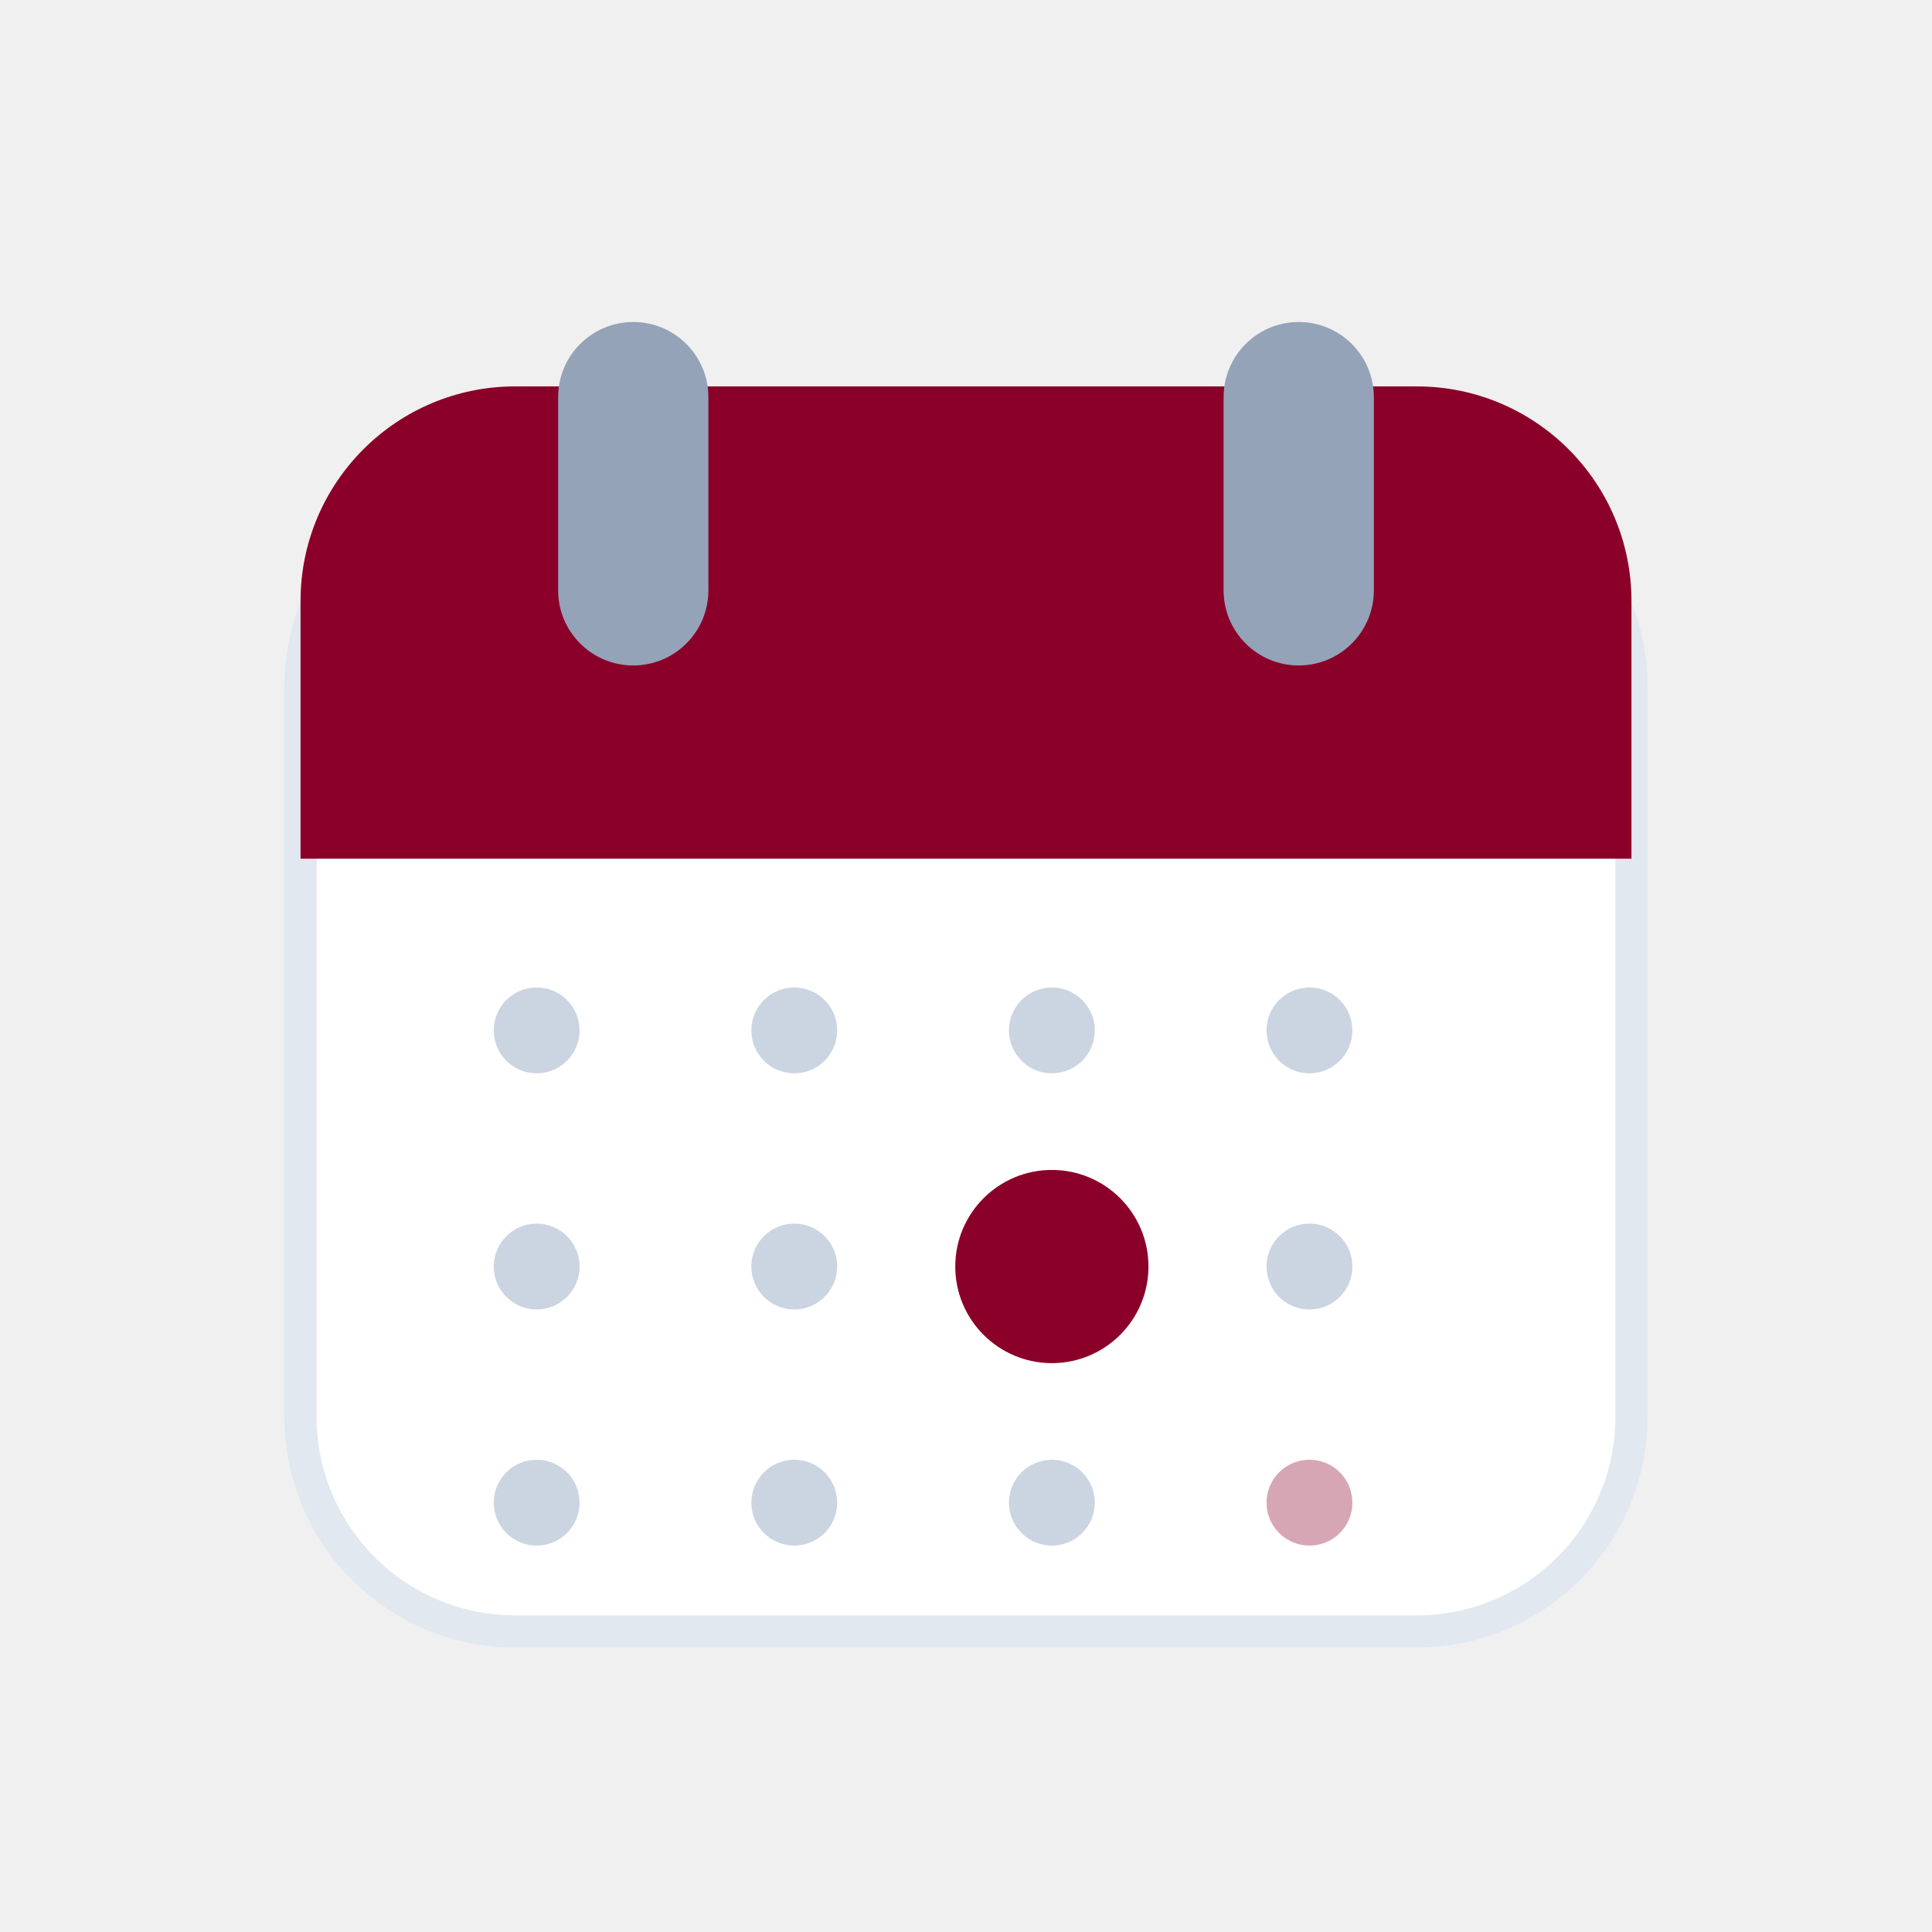
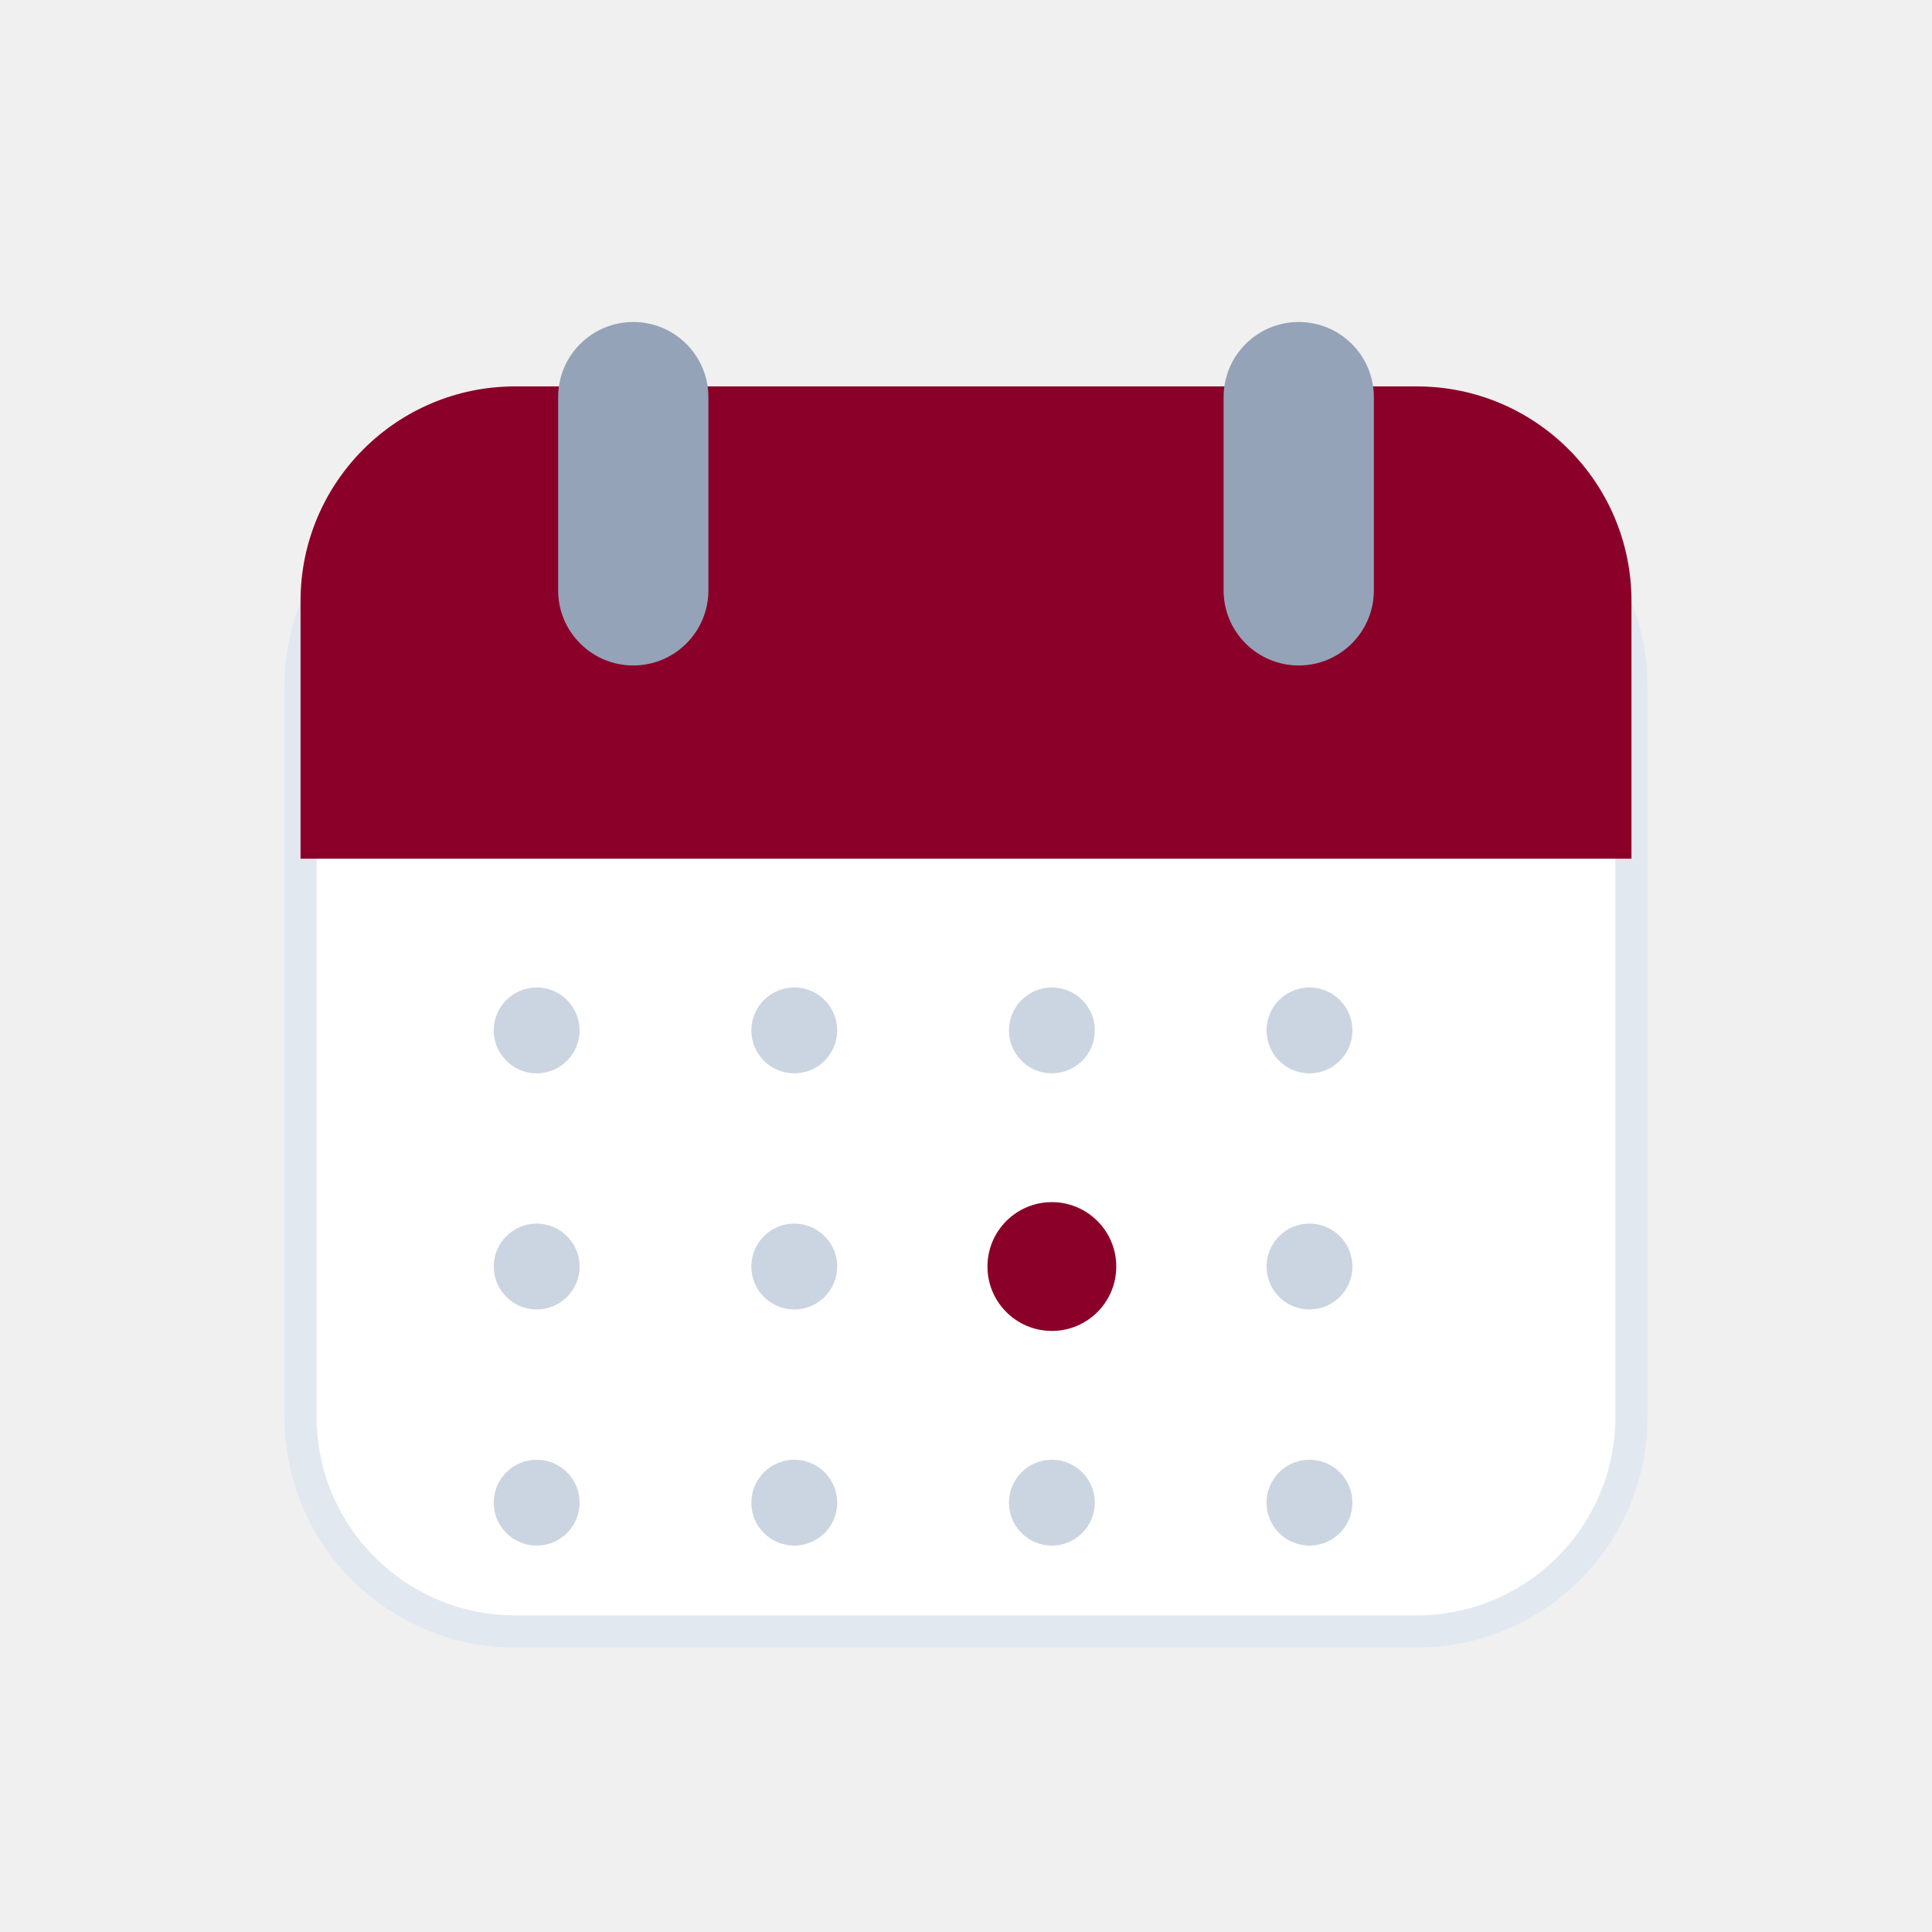
<svg xmlns="http://www.w3.org/2000/svg" viewBox="0 0 180 180" fill="none" role="img" aria-label="달력">
  <rect x="28" y="44" width="124" height="108" rx="20" fill="#ffffff" stroke="#e2e8f0" stroke-width="3" />
  <path fill="#8B0029" d="M28 56a20 20 0 0 1 20-20h84a20 20 0 0 1 20 20v24H28V56z" />
  <rect x="52" y="30" width="14" height="32" rx="7" fill="#94a3b8" />
  <rect x="114" y="30" width="14" height="32" rx="7" fill="#94a3b8" />
  <g fill="#cbd5e1">
    <circle cx="50" cy="96" r="4" />
    <circle cx="74" cy="96" r="4" />
    <circle cx="98" cy="96" r="4" />
    <circle cx="122" cy="96" r="4" />
    <circle cx="50" cy="118" r="4" />
    <circle cx="74" cy="118" r="4" />
    <circle cx="122" cy="118" r="4" />
    <circle cx="50" cy="140" r="4" />
    <circle cx="74" cy="140" r="4" />
    <circle cx="98" cy="140" r="4" />
+     <circle cx="122" cy="140" r="4" />
  </g>
-   <circle cx="98" cy="118" r="9" fill="#8B0029" />
-   <circle cx="122" cy="140" r="4" fill="#8B0029" opacity="0.35" />
+   <circle cx="98" cy="118" r="6" fill="#8B0029" />
</svg>
